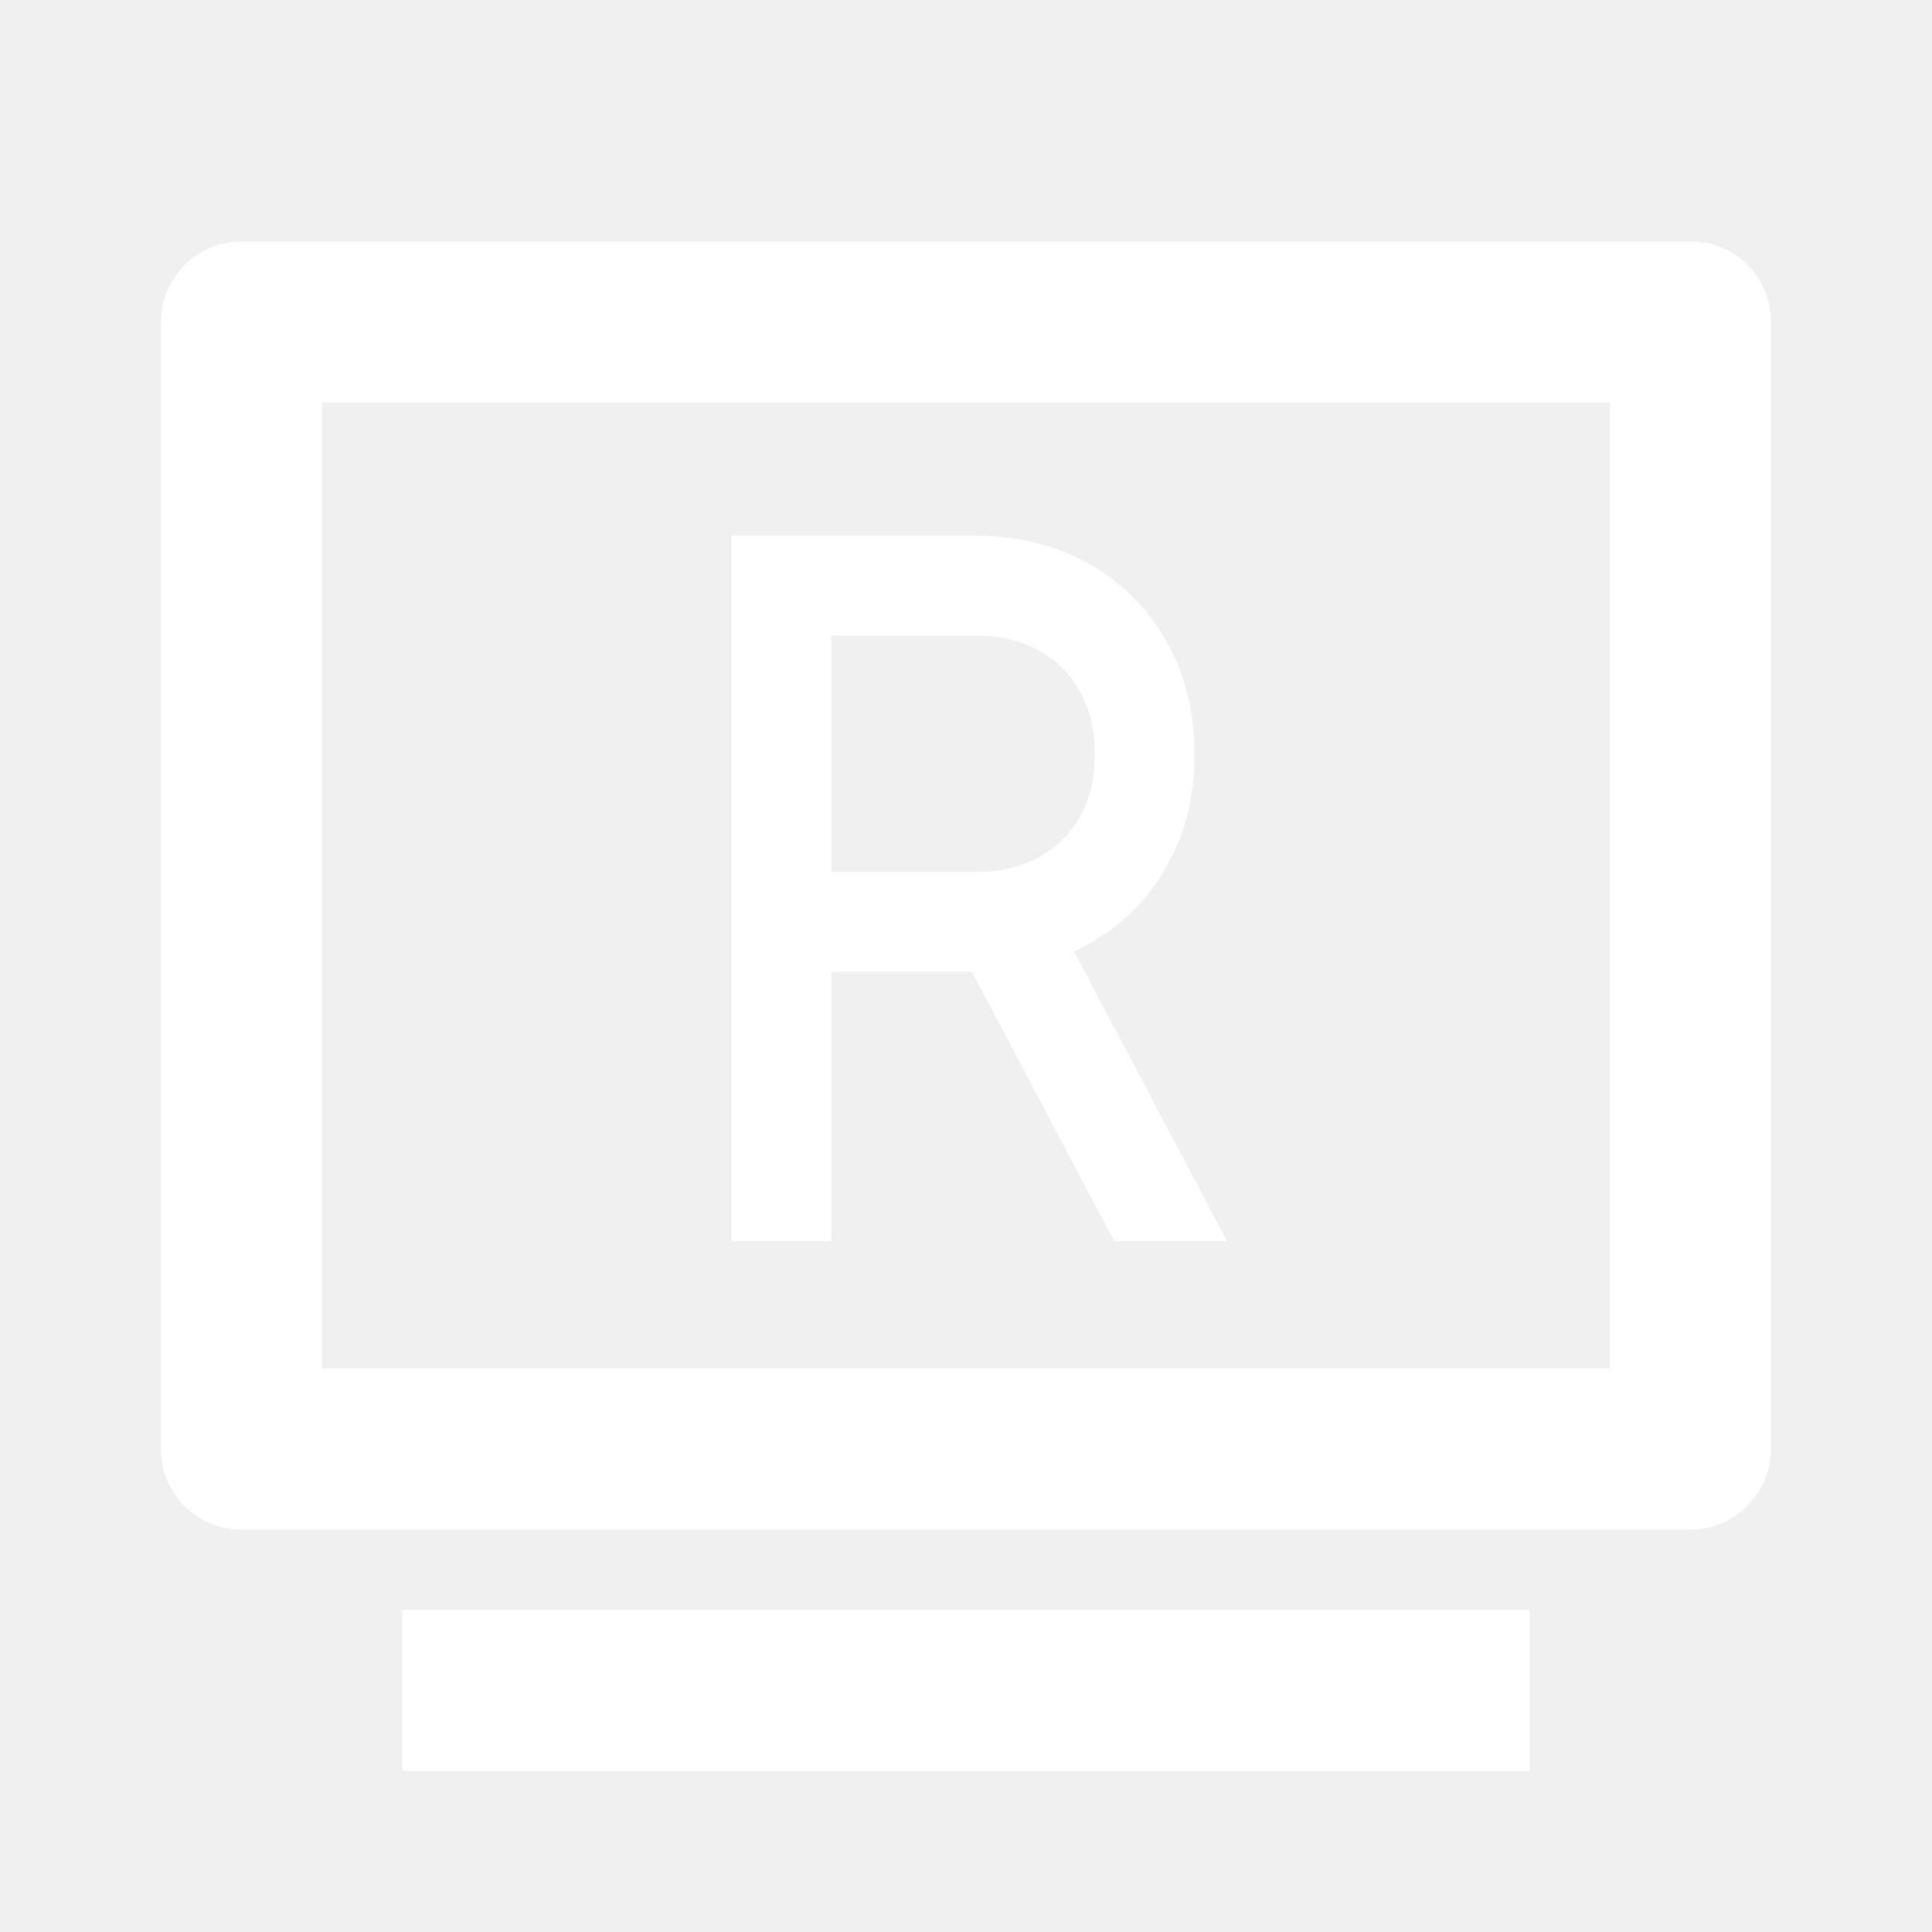
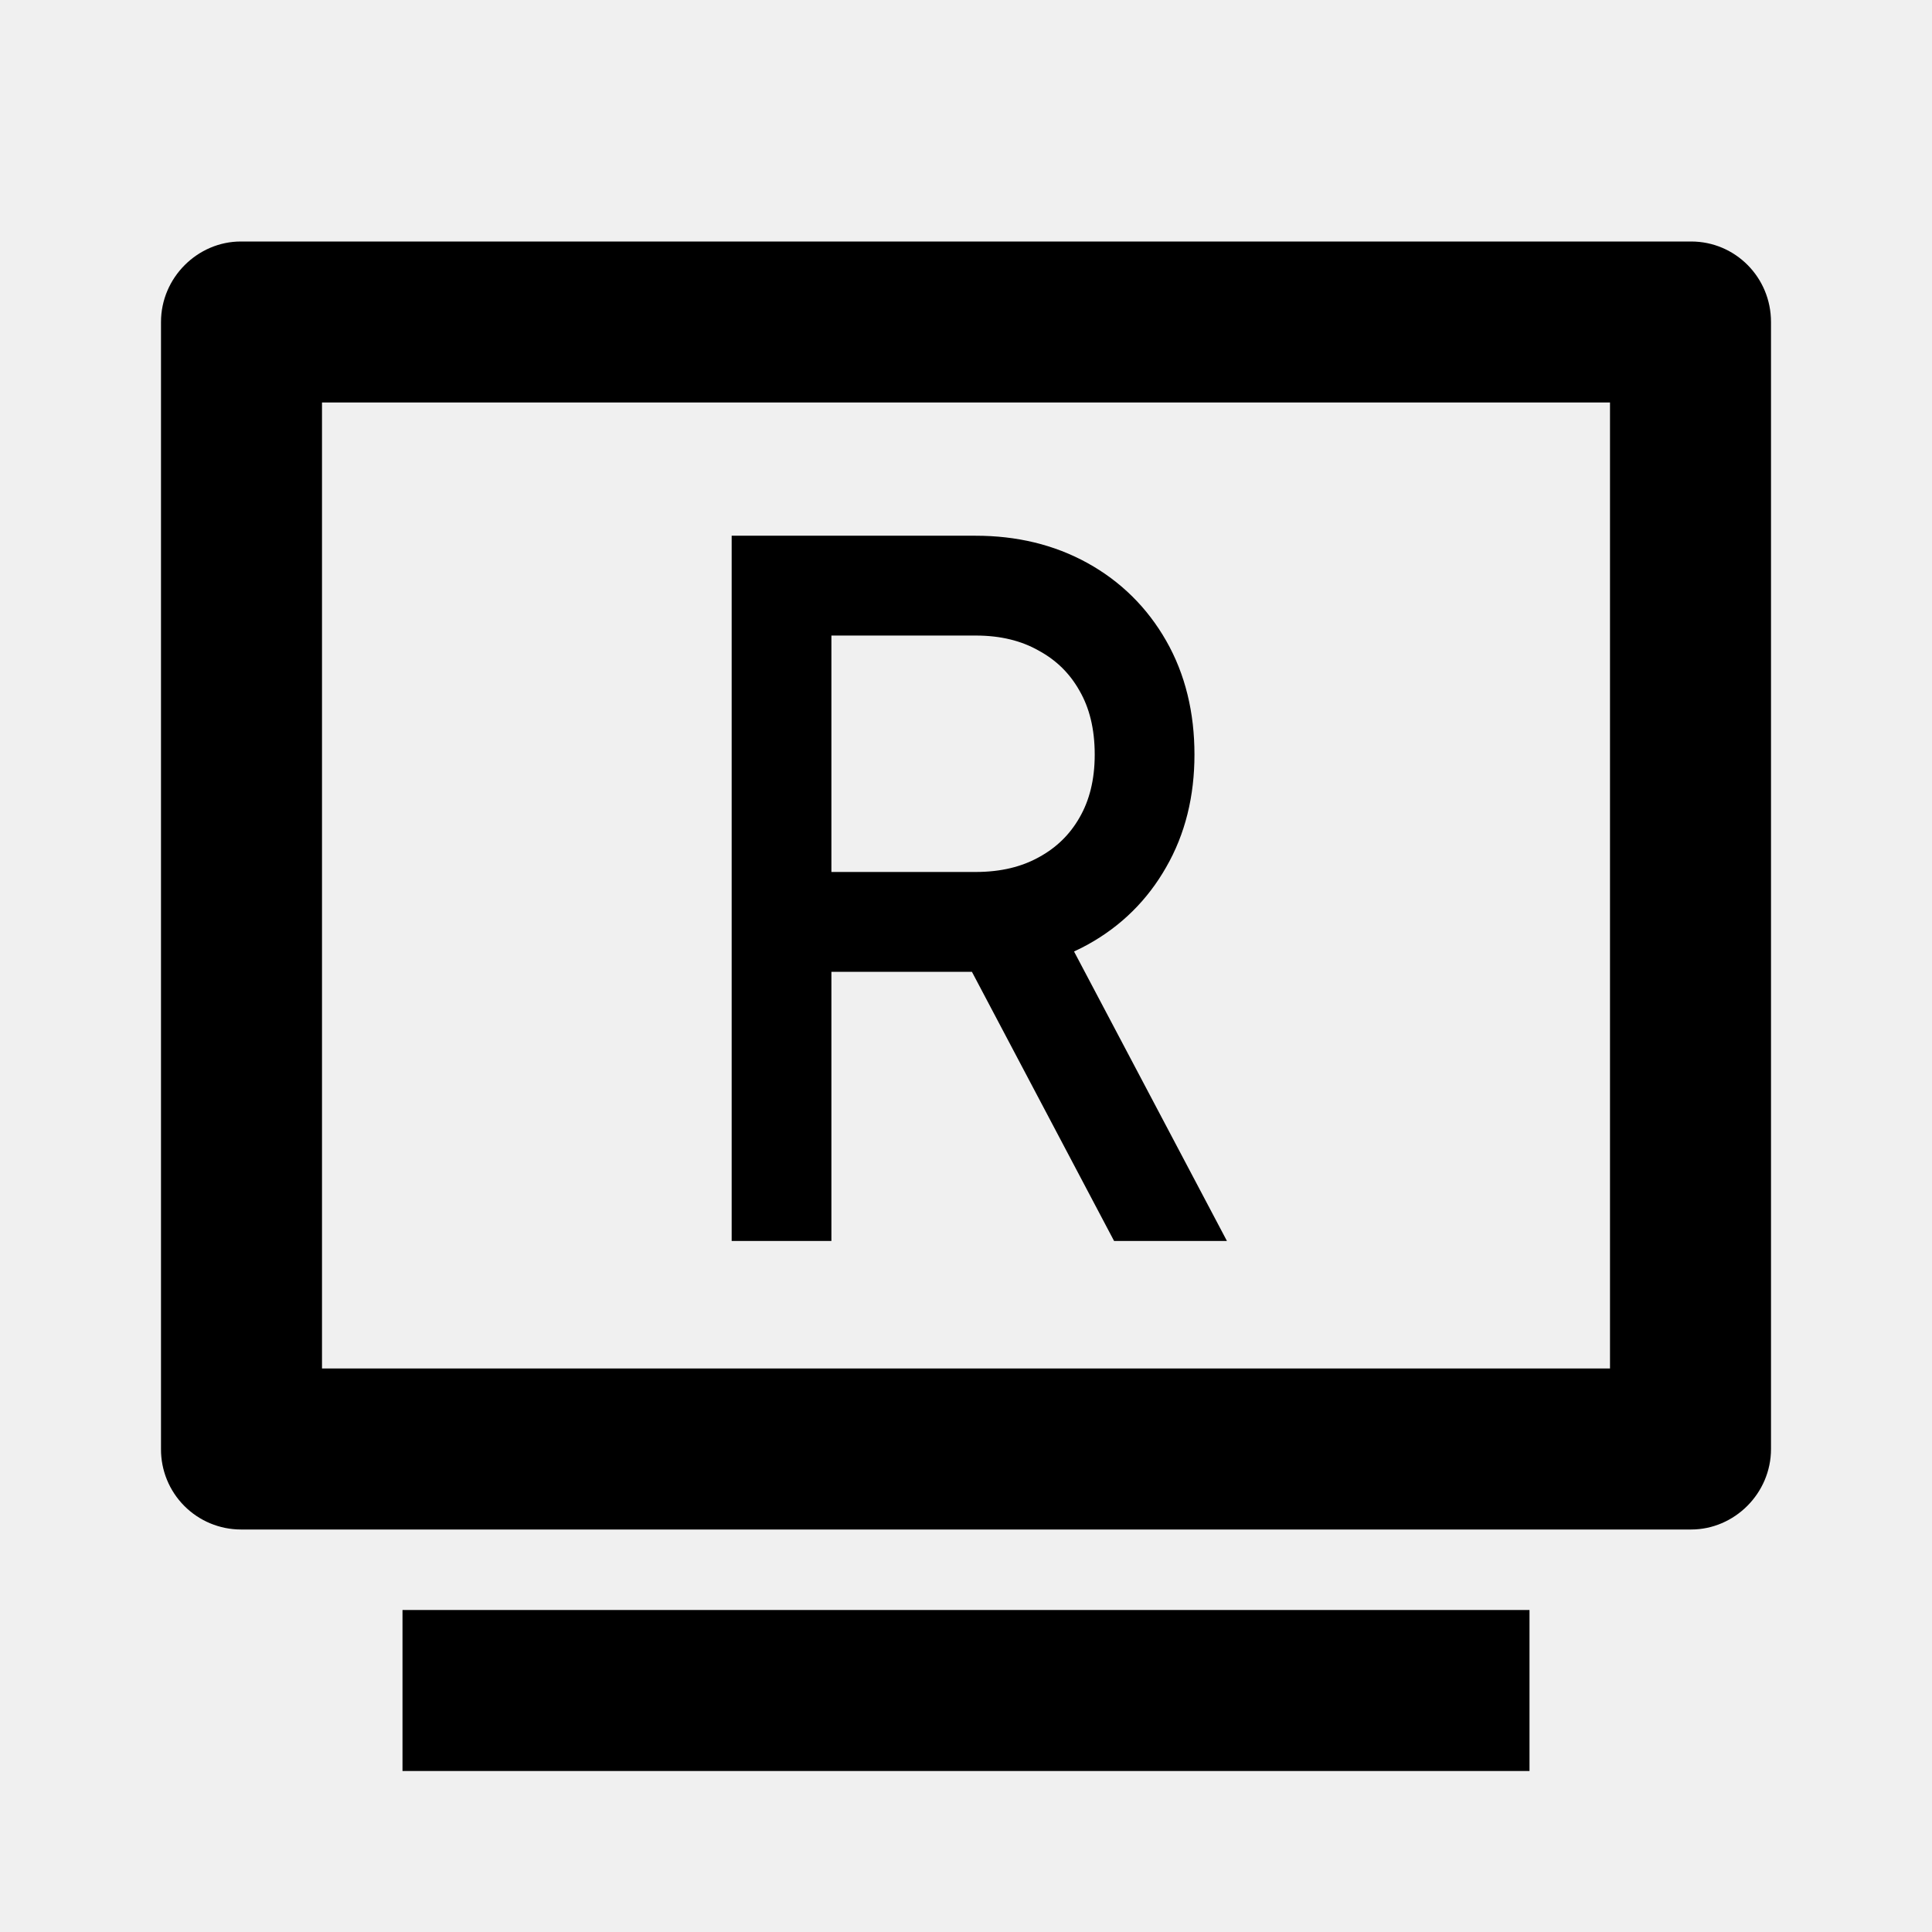
<svg xmlns="http://www.w3.org/2000/svg" viewBox="0 0 24 24">
  <g id="g2">
    <path fill="none" d="M0 0h24v24H0z" id="path1" />
-     <path fill="#ffffff" d="M2 4c0-.552.455-1 .992-1h18.016c.548 0 .992.445.992 1v14c0 .552-.455 1-.992 1H2.992A.994.994 0 0 1 2 18V4zm2 1v12h16V5H4zm1 15h14v2H5v-2z" id="path2" />
+     <path fill="#000000" d="M2 4c0-.552.455-1 .992-1h18.016c.548 0 .992.445.992 1v14c0 .552-.455 1-.992 1H2.992A.994.994 0 0 1 2 18V4zm2 1v12h16V5H4zm1 15h14v2H5v-2z" id="path2" />
  </g>
-   <path style="fill:none;stroke:#ffffff;stroke-width:1" d="M 9.589,14.916 V 7.155 h 2.531 q 0.646,0 1.146,0.276 0.5,0.276 0.786,0.776 0.286,0.5 0.286,1.167 0,0.656 -0.286,1.151 -0.281,0.495 -0.781,0.771 -0.5,0.276 -1.151,0.276 H 9.714 v -0.24 h 2.406 q 0.583,0 1.026,-0.245 0.448,-0.245 0.698,-0.682 0.255,-0.443 0.255,-1.031 0,-0.599 -0.255,-1.042 Q 13.594,7.89 13.146,7.645 12.703,7.395 12.12,7.395 H 9.828 v 7.521 z m 4.552,0 -1.865,-3.531 h 0.271 l 1.865,3.531 z" id="text2" aria-label="R" />
+   <path style="fill:none;stroke:#000000;stroke-width:1" d="M 9.589,14.916 V 7.155 h 2.531 q 0.646,0 1.146,0.276 0.5,0.276 0.786,0.776 0.286,0.5 0.286,1.167 0,0.656 -0.286,1.151 -0.281,0.495 -0.781,0.771 -0.5,0.276 -1.151,0.276 H 9.714 v -0.24 h 2.406 q 0.583,0 1.026,-0.245 0.448,-0.245 0.698,-0.682 0.255,-0.443 0.255,-1.031 0,-0.599 -0.255,-1.042 Q 13.594,7.89 13.146,7.645 12.703,7.395 12.12,7.395 H 9.828 v 7.521 z m 4.552,0 -1.865,-3.531 h 0.271 l 1.865,3.531 z" id="text2" aria-label="R" />
</svg>
